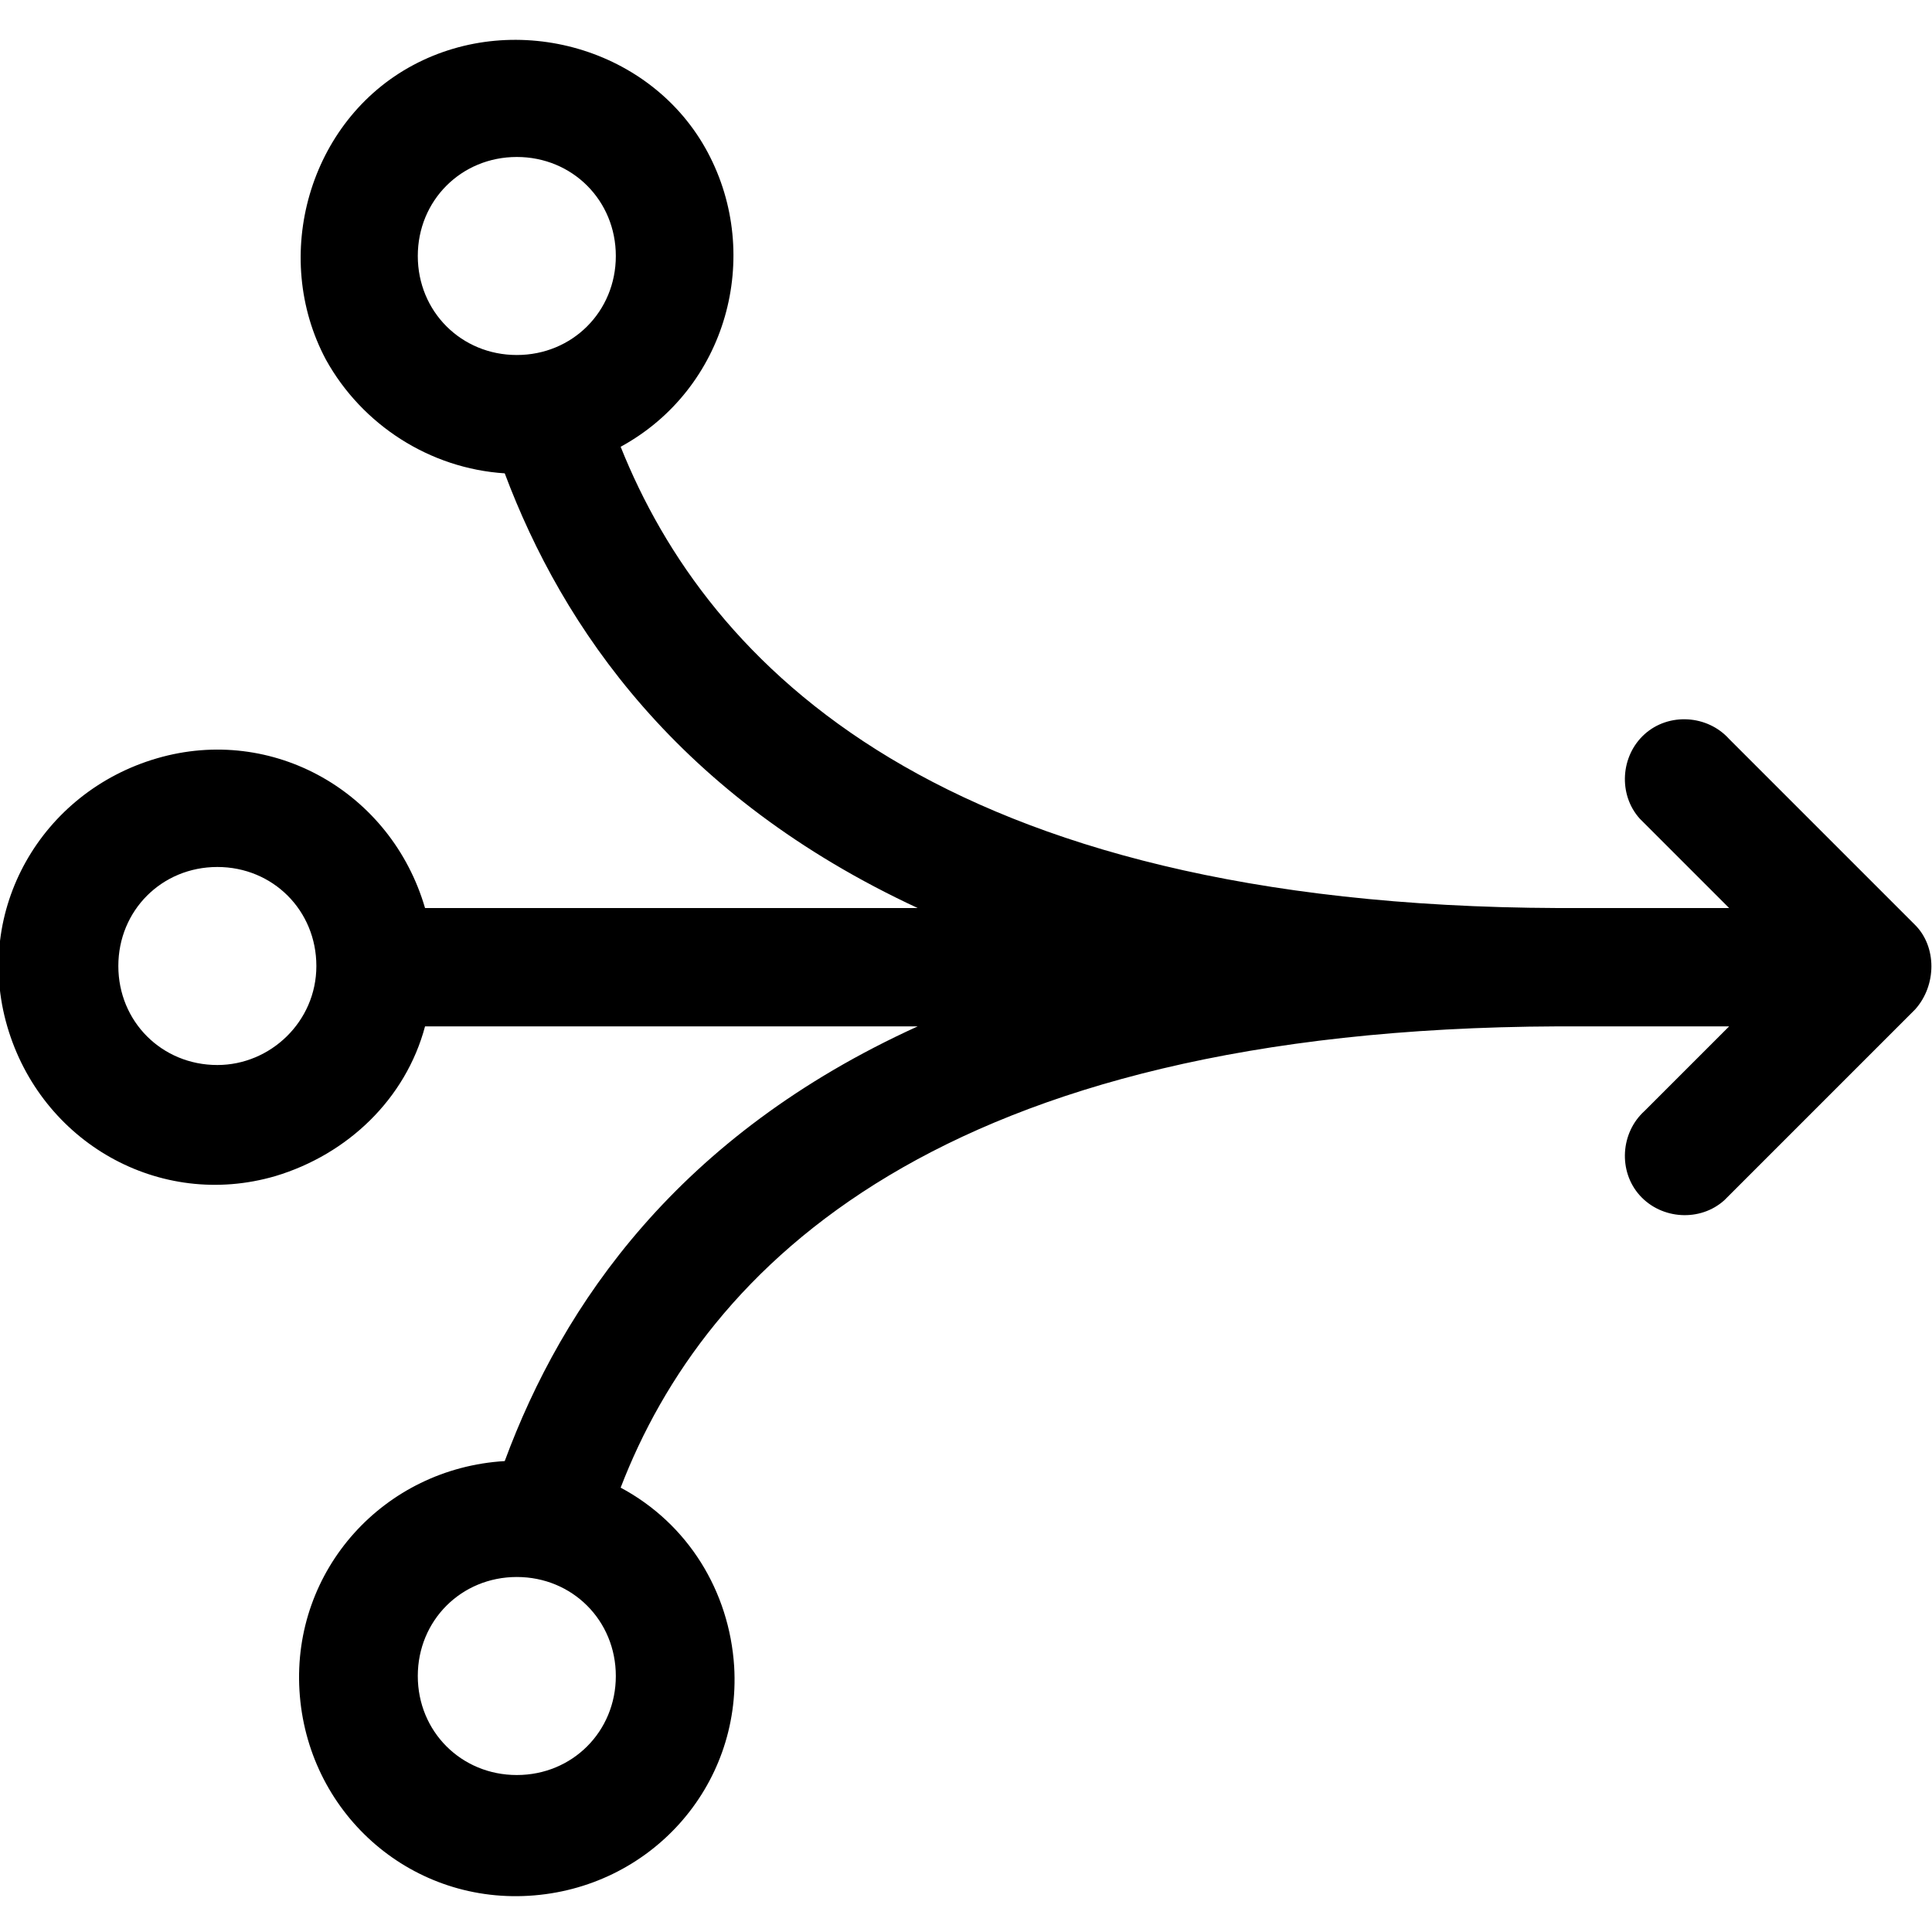
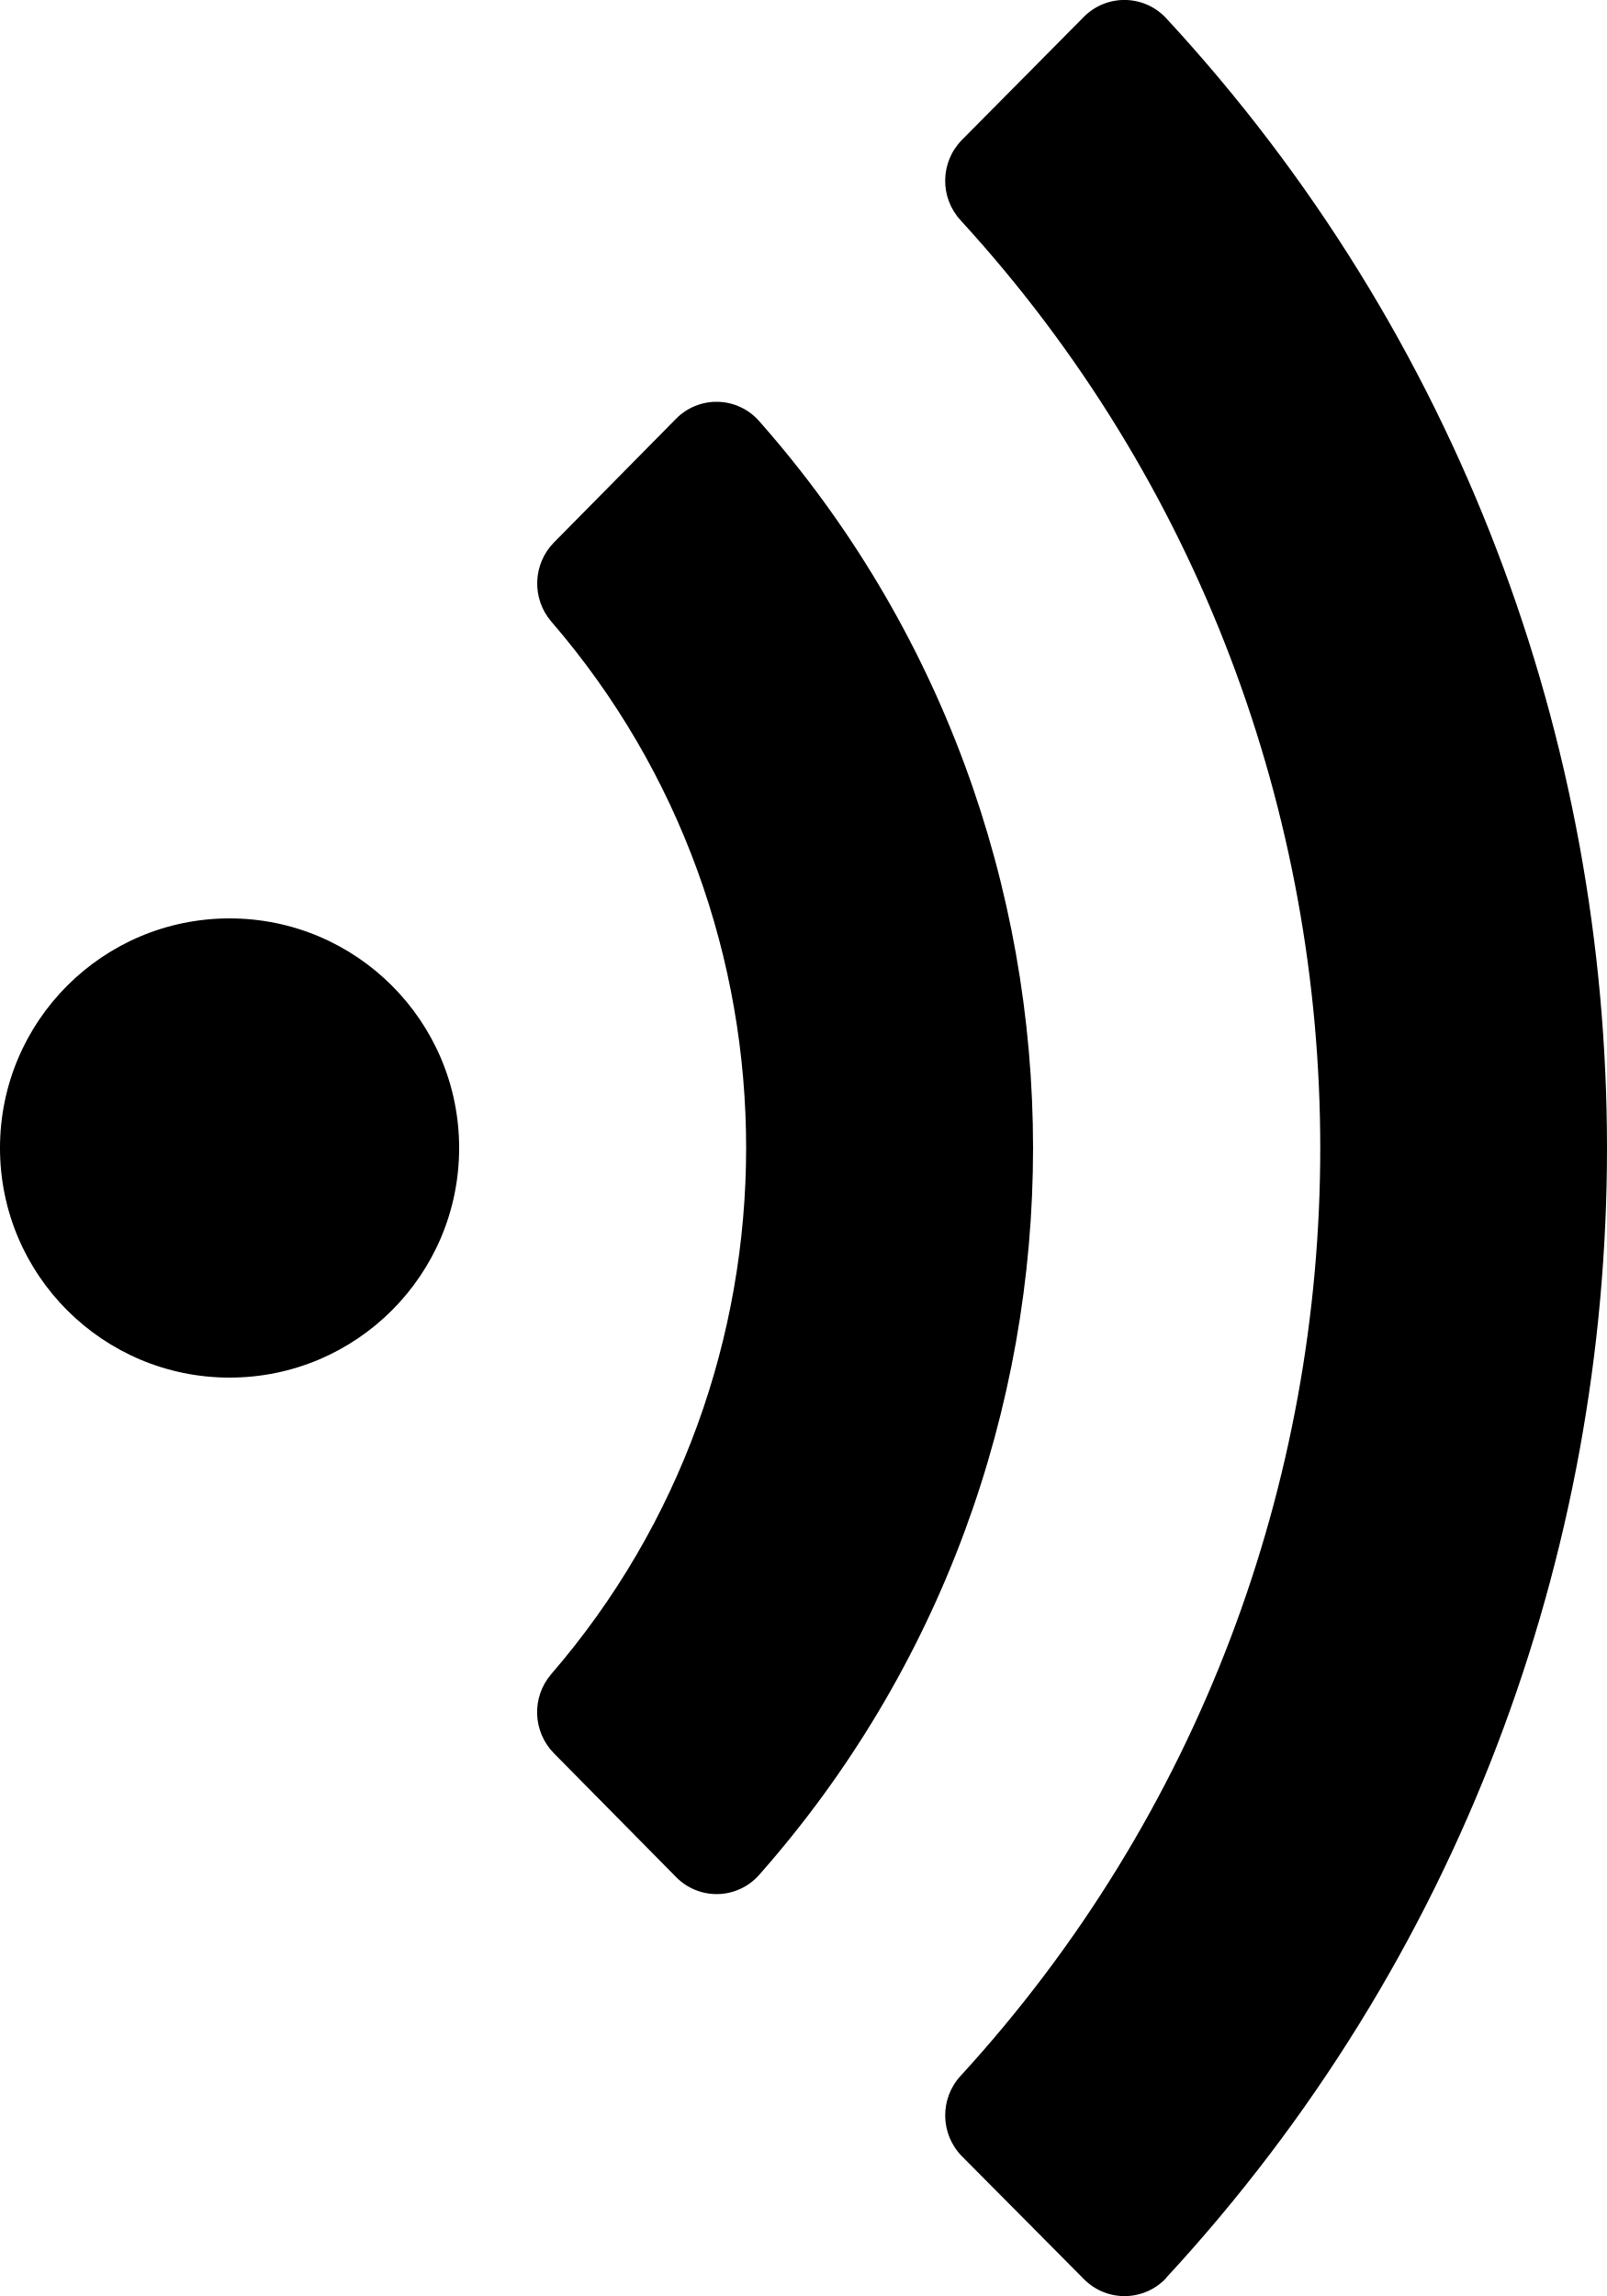
- <svg xmlns="http://www.w3.org/2000/svg" version="1.1" id="Layer_1" x="0px" y="0px" viewBox="0 0 80 80" style="enable-background:new 0 0 80 80;" xml:space="preserve">
-   <path d="M79.3,38.3l-7.7-7.7c-0.9-1-2.5-1.1-3.5-0.2c-1,0.9-1.1,2.5-0.2,3.5c0.1,0.1,0.1,0.1,0.2,0.2l3.5,3.5h-7.1  c-25.6-0.1-35.2-10.1-38.8-19.1c4.4-2.4,5.9-7.9,3.6-12.2s-7.9-5.9-12.2-3.6s-5.9,7.9-3.6,12.2c1.5,2.7,4.3,4.5,7.4,4.7  C23.3,26,28.1,33,38,37.6H17.6c-1.4-4.8-6.3-7.6-11.1-6.2c-4.8,1.4-7.6,6.3-6.2,11.1s6.3,7.6,11.1,6.2c3-0.9,5.4-3.2,6.2-6.2H38  C28.1,47,23.3,54,20.9,60.5c-5,0.3-8.8,4.5-8.5,9.5s4.5,8.8,9.5,8.5s8.8-4.5,8.5-9.5c-0.2-3.1-1.9-5.9-4.7-7.4  c3.5-9.1,13.2-19,38.8-19.1h7.1l-3.5,3.5c-1,0.9-1.1,2.5-0.2,3.5c0.9,1,2.5,1.1,3.5,0.2c0.1-0.1,0.1-0.1,0.2-0.2l7.7-7.7  C80.2,40.8,80.2,39.2,79.3,38.3C79.3,38.3,79.3,38.3,79.3,38.3z M21.4,14.7c-2.3,0-4.1-1.8-4.1-4.1s1.8-4.1,4.1-4.1s4.1,1.8,4.1,4.1  S23.7,14.7,21.4,14.7L21.4,14.7z M9,44.1c-2.3,0-4.1-1.8-4.1-4.1s1.8-4.1,4.1-4.1c2.3,0,4.1,1.8,4.1,4.1c0,0,0,0,0,0  C13.1,42.3,11.2,44.1,9,44.1z M21.4,73.5c-2.3,0-4.1-1.8-4.1-4.1c0-2.3,1.8-4.1,4.1-4.1s4.1,1.8,4.1,4.1S23.7,73.5,21.4,73.5  L21.4,73.5z" />
+ <svg xmlns="http://www.w3.org/2000/svg" id="Layer_1" data-name="Layer 1" viewBox="0 0 448 640">
+   <path d="M421.12,570.91c163.87-177.17,163.81-452.72,0-629.82a15.89,15.89,0,0,0-23-.35L364.17-25a16.24,16.24,0,0,0-.38,22.4c133.68,145.92,133.71,371.3,0,517.25a16.25,16.25,0,0,0,.38,22.4l34,34.24a15.9,15.9,0,0,0,23-.36ZM224,256a64,64,0,1,0-64,64A64,64,0,0,0,224,256Zm83.59,202.67c101.93-115.26,101.82-290.21,0-405.34a15.81,15.81,0,0,0-23.15-.57l-34,34.44a16.32,16.32,0,0,0-.8,22c72.57,83.95,72.41,209.74,0,293.49a16.31,16.31,0,0,0,.8,22.05l34,34.44A15.81,15.81,0,0,0,307.59,458.67Z" transform="translate(-96 64)" />
</svg>
